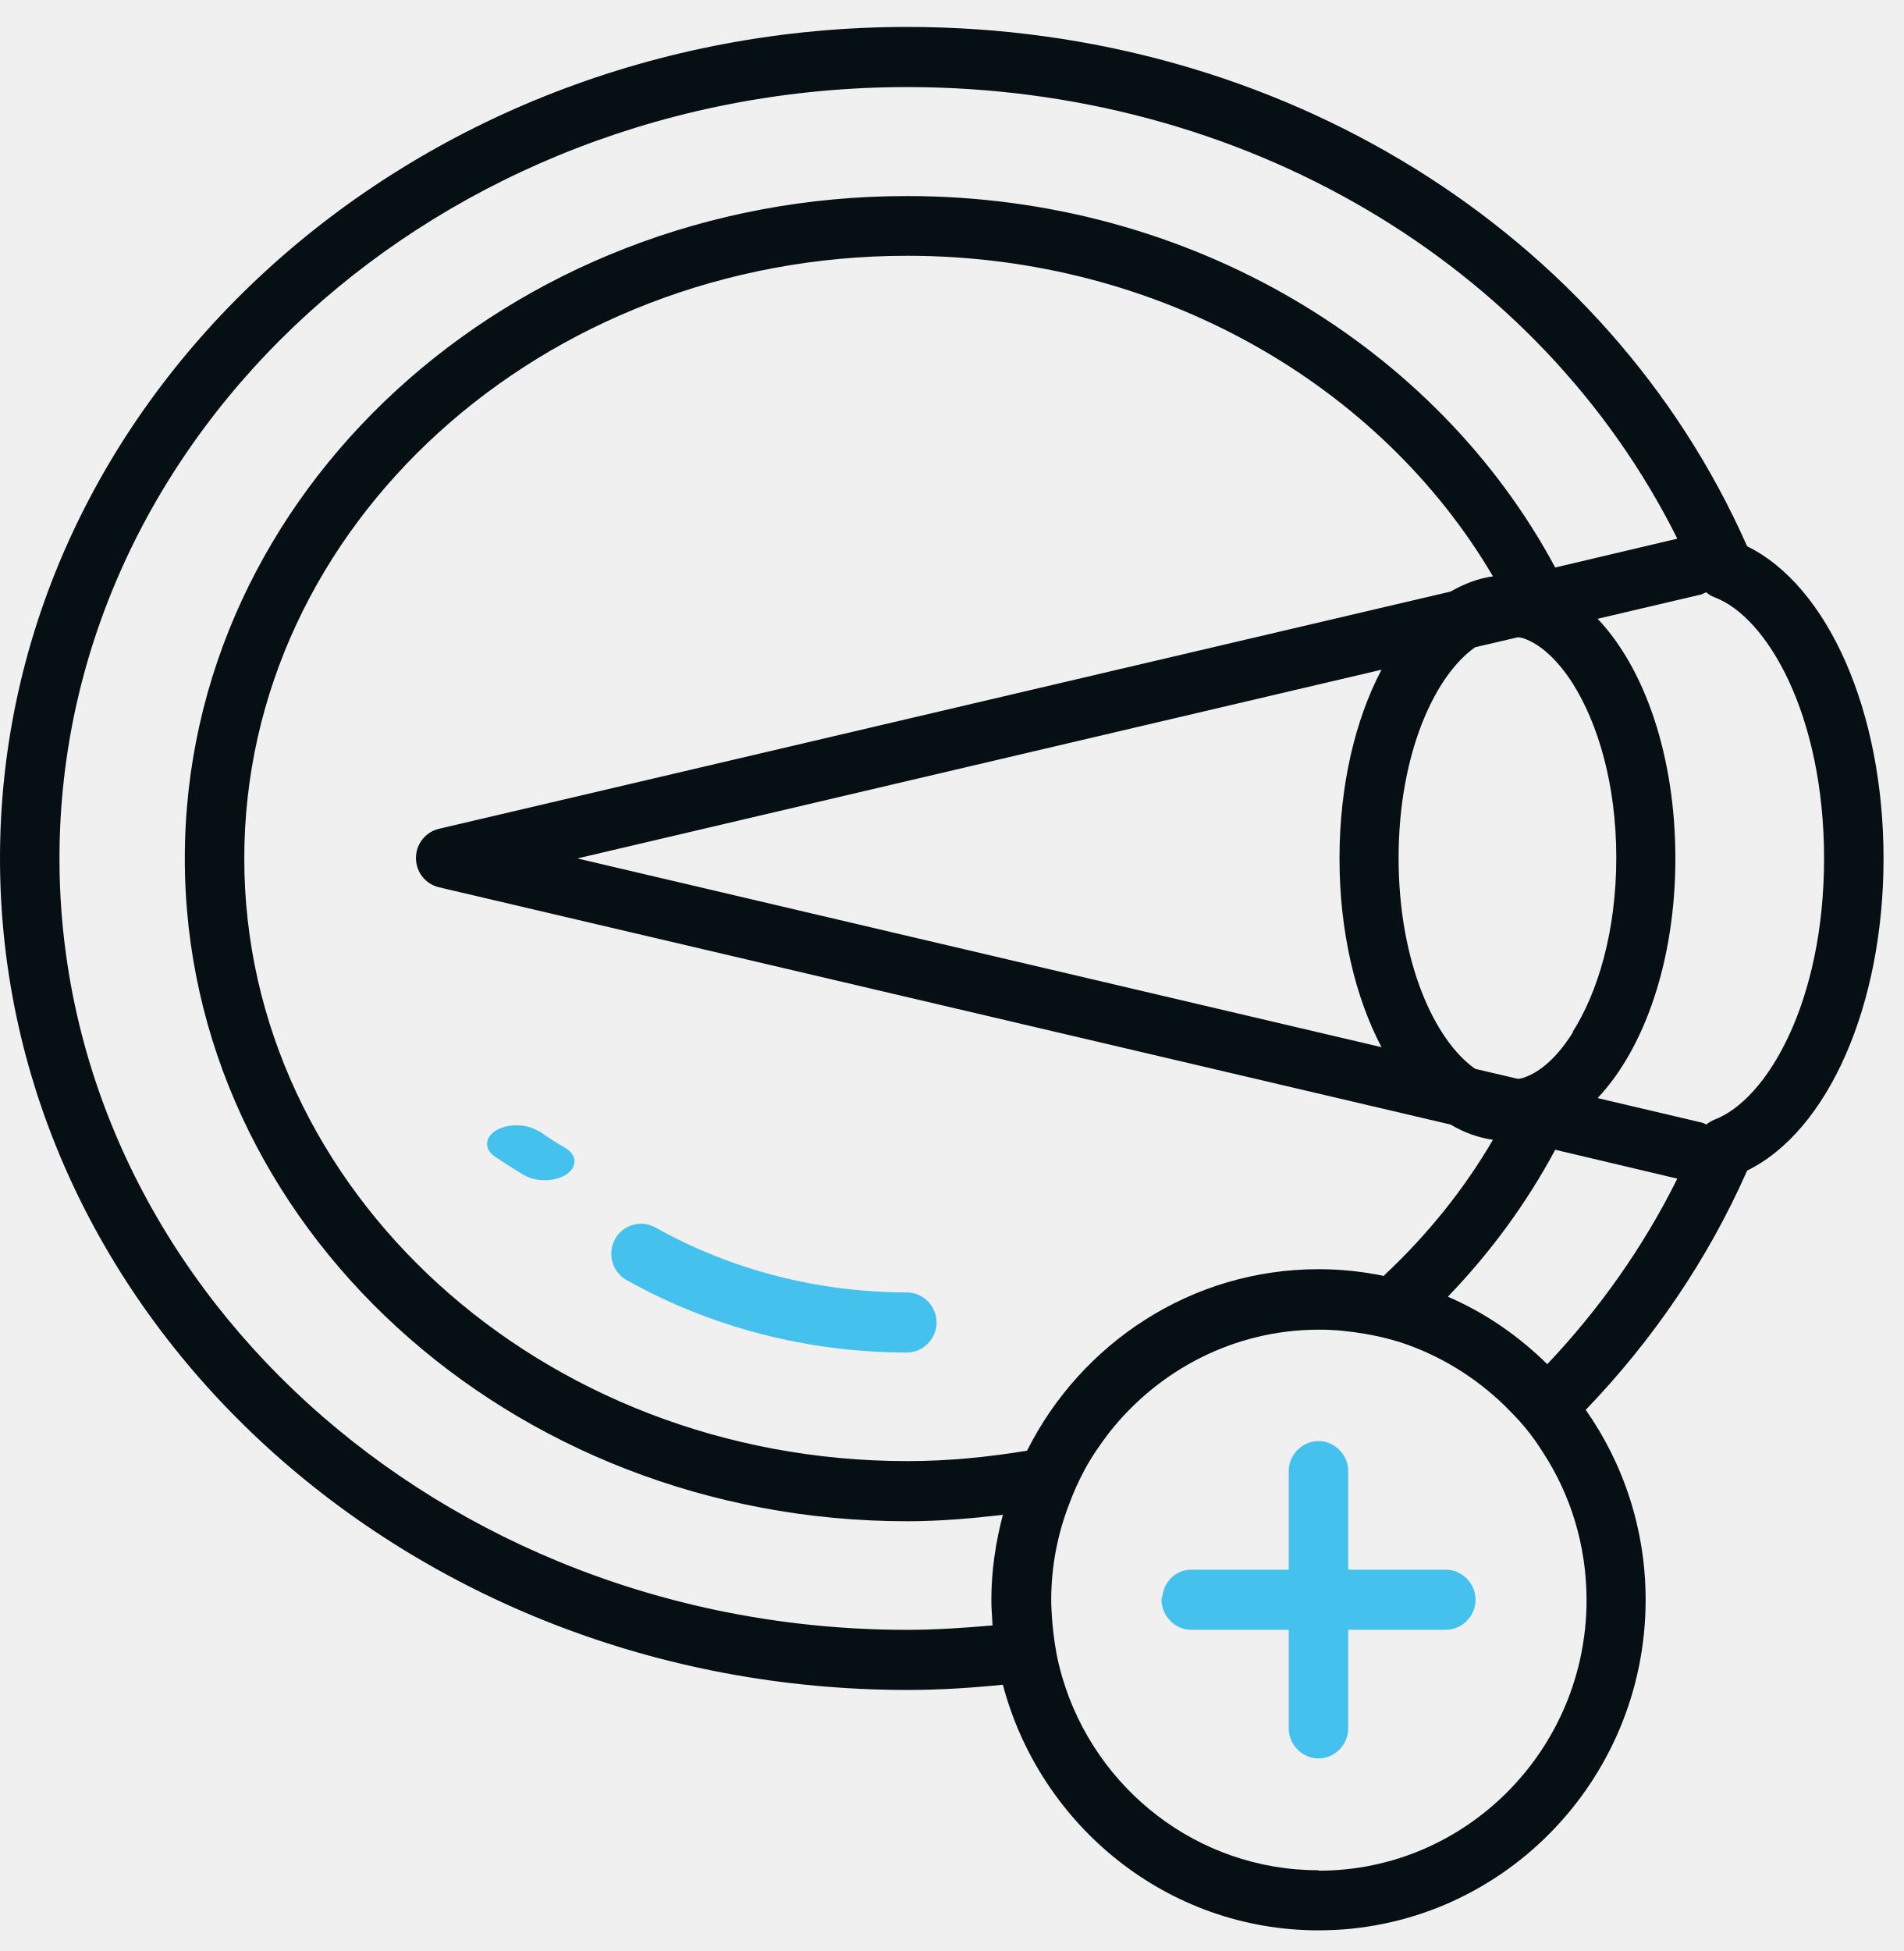
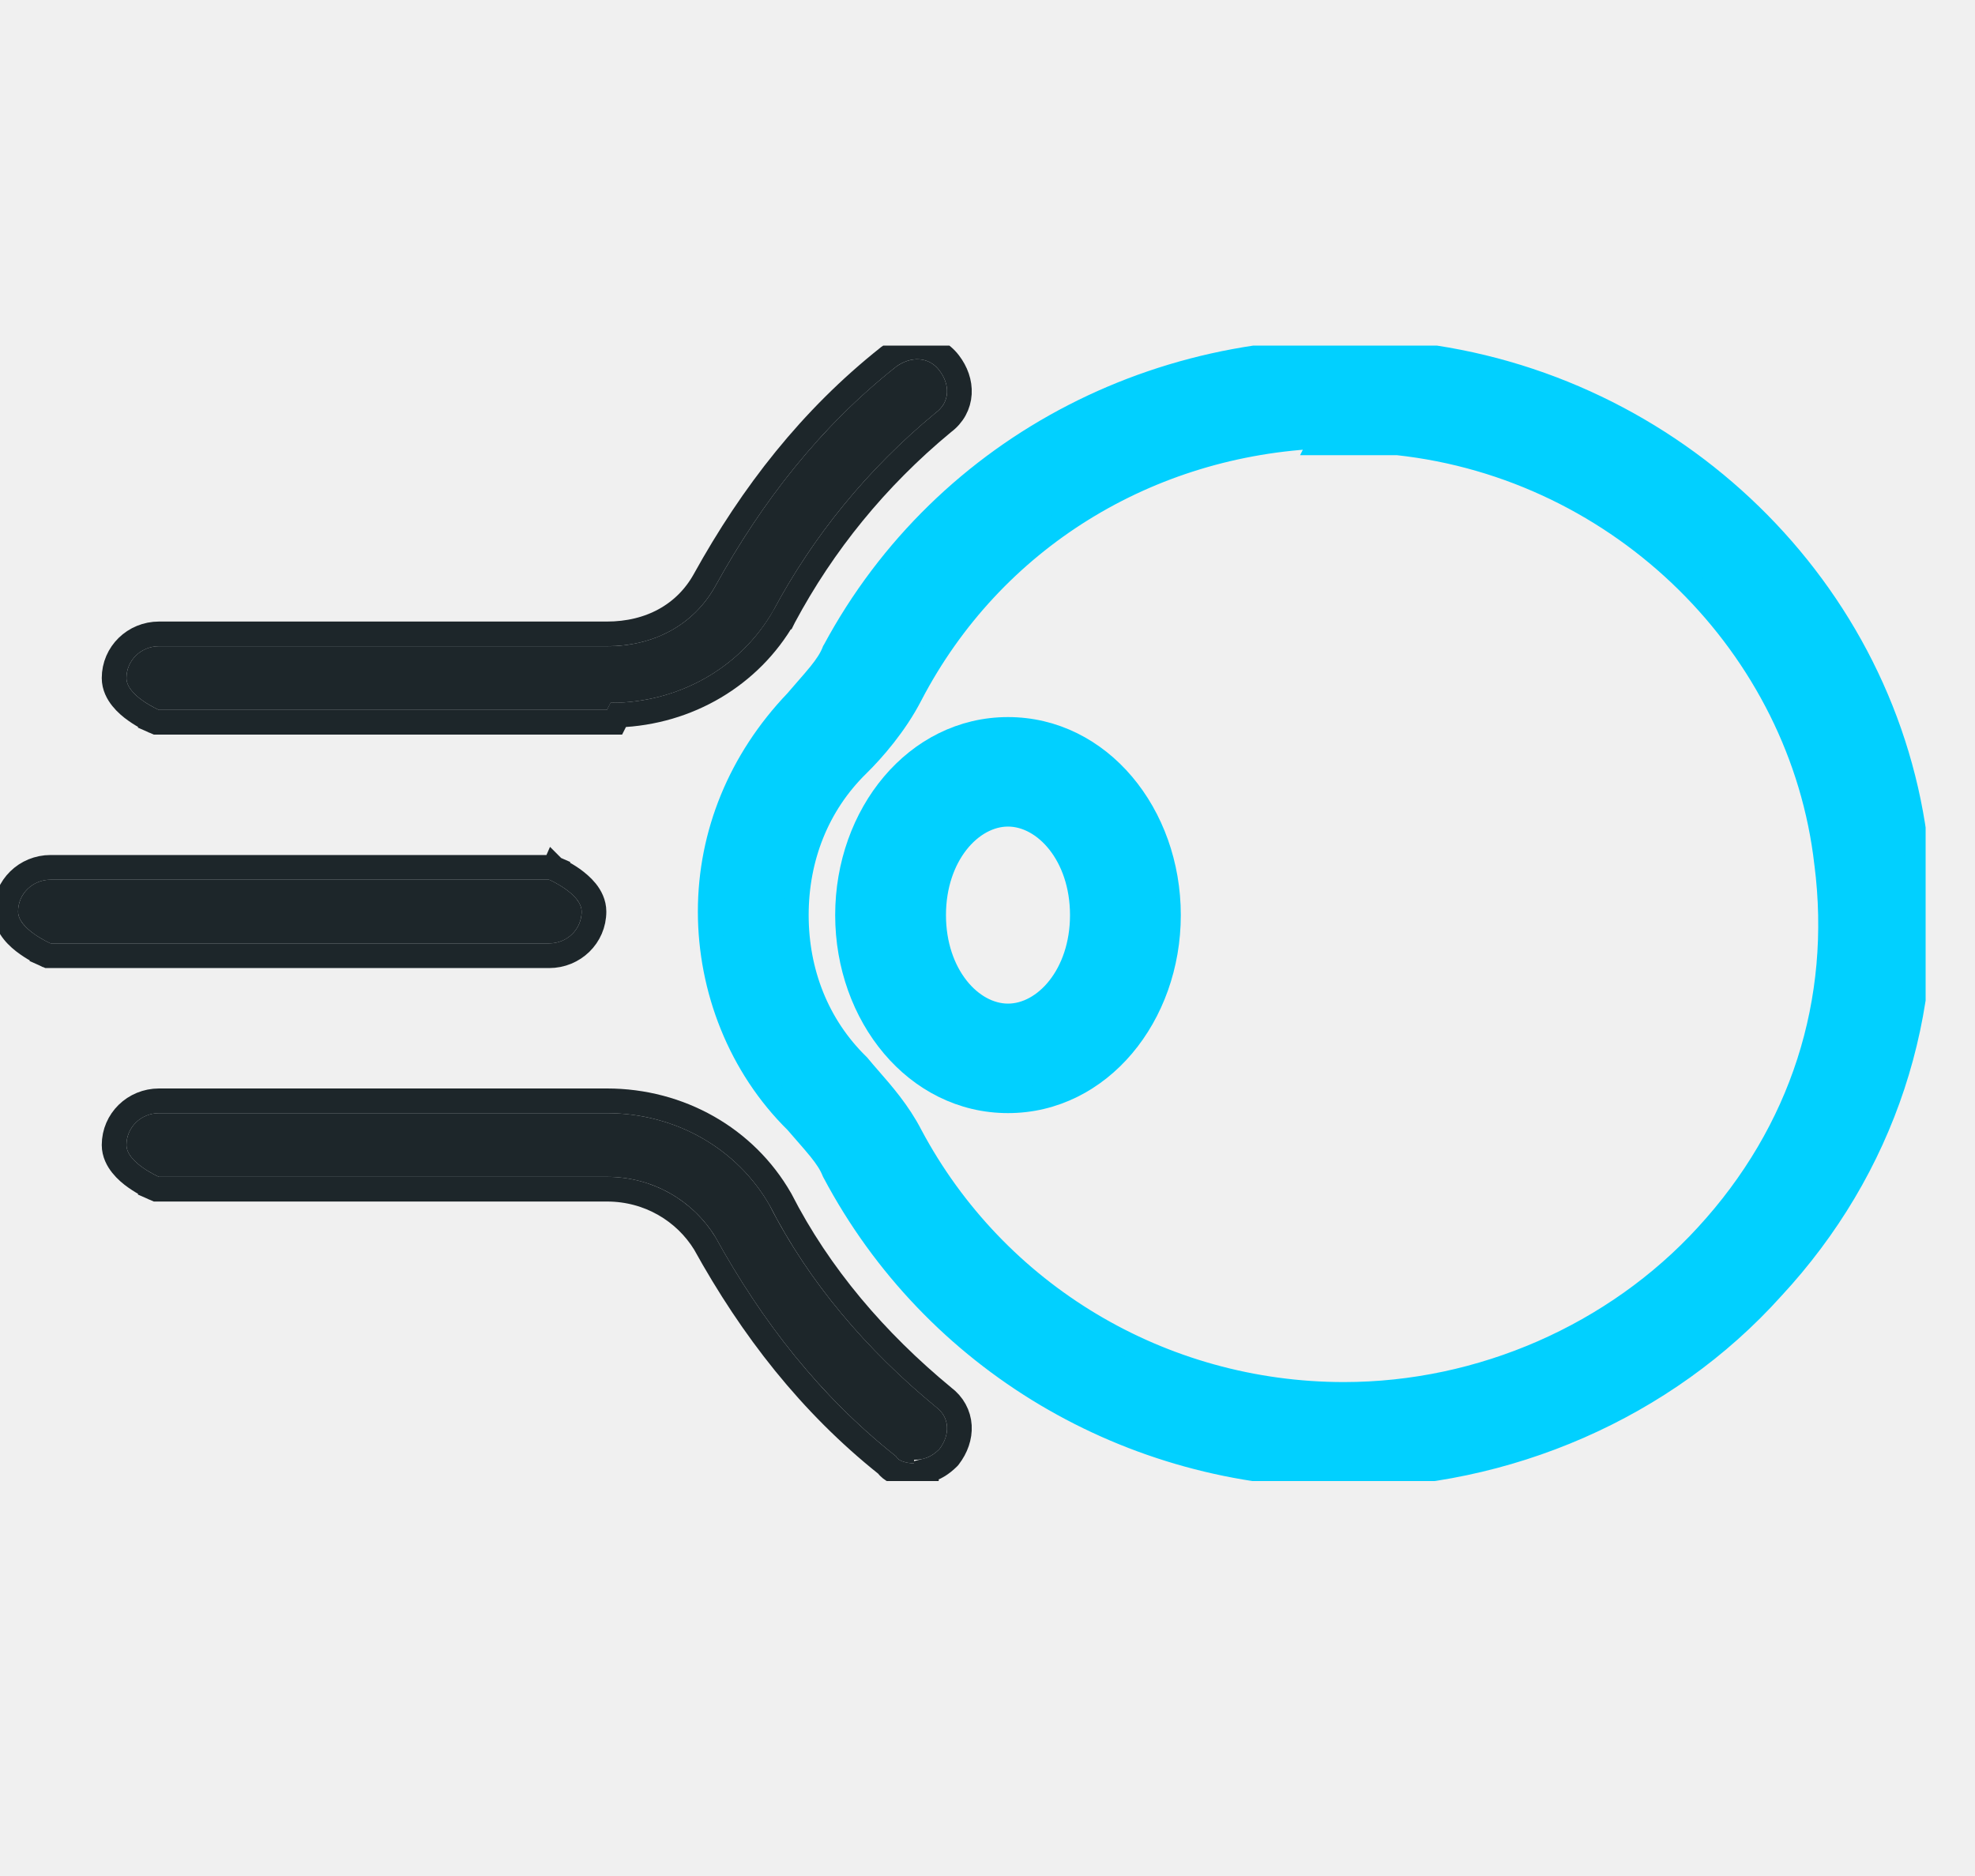
- <svg xmlns="http://www.w3.org/2000/svg" width="40" height="41" viewBox="0 0 40 41" fill="none">
-   <path d="M36.719 11.48C33.786 4.844 26.885 0.566 19.068 0.566C8.551 0.566 0 8.406 0 18.04C0 27.674 8.551 35.514 19.068 35.514C19.743 35.514 20.418 35.472 21.077 35.404C21.86 38.369 24.535 40.566 27.71 40.566C31.502 40.566 34.586 37.451 34.586 33.619C34.586 32.137 34.119 30.756 33.327 29.628C34.727 28.171 35.886 26.486 36.719 24.6C38.419 23.766 39.586 21.131 39.586 18.04C39.586 14.95 38.419 12.314 36.719 11.48ZM36.028 23.531C35.969 23.556 35.911 23.59 35.861 23.632C35.828 23.615 35.803 23.598 35.761 23.59L33.577 23.076C34.561 22.032 35.211 20.188 35.211 18.04C35.211 15.893 34.569 14.049 33.577 13.004L35.761 12.491C35.761 12.491 35.828 12.457 35.861 12.448C35.911 12.491 35.961 12.524 36.028 12.55C37.144 12.962 38.336 15.034 38.336 18.04C38.336 21.046 37.144 23.11 36.028 23.531ZM27.71 39.303C25.169 39.303 23.018 37.594 22.327 35.253C22.268 35.051 22.218 34.849 22.185 34.638C22.151 34.436 22.127 34.225 22.11 34.015C22.102 33.889 22.093 33.754 22.093 33.627C22.093 32.92 22.227 32.238 22.468 31.615C22.56 31.362 22.668 31.126 22.793 30.891C22.943 30.613 23.118 30.36 23.31 30.108C24.343 28.794 25.935 27.943 27.719 27.943C27.727 27.943 27.735 27.943 27.744 27.943C28.06 27.943 28.369 27.977 28.669 28.027C28.927 28.07 29.177 28.129 29.419 28.204C30.252 28.474 31.002 28.937 31.627 29.543C31.769 29.686 31.911 29.829 32.044 29.989C32.186 30.158 32.311 30.335 32.427 30.52C33.011 31.413 33.344 32.482 33.344 33.627C33.344 36.76 30.819 39.312 27.719 39.312L27.71 39.303ZM19.068 34.251C9.242 34.251 1.25 26.975 1.25 18.04C1.25 9.105 9.242 1.83 19.068 1.83C26.119 1.83 32.361 5.526 35.252 11.32L32.686 11.926C30.21 7.312 25.044 4.12 19.068 4.12C10.692 4.112 3.884 10.36 3.884 18.04C3.884 25.72 10.692 31.969 19.068 31.969C19.751 31.969 20.418 31.91 21.077 31.834C20.927 32.406 20.835 33.004 20.835 33.619C20.835 33.804 20.852 33.981 20.86 34.158C20.268 34.209 19.668 34.251 19.06 34.251H19.068ZM29.094 26.815C28.644 26.722 28.185 26.672 27.71 26.672C25.035 26.672 22.718 28.23 21.585 30.486C20.768 30.621 19.926 30.705 19.068 30.705C11.384 30.705 5.134 25.021 5.134 18.04C5.134 11.059 11.384 5.375 19.068 5.375C24.393 5.375 29.027 8.112 31.377 12.112C31.061 12.154 30.769 12.272 30.485 12.432L9.226 17.417C8.942 17.484 8.742 17.737 8.742 18.032C8.742 18.326 8.942 18.579 9.226 18.646L30.485 23.632C30.769 23.8 31.069 23.91 31.377 23.952C30.769 24.996 29.994 25.956 29.094 26.798V26.815ZM29.035 22.006L12.134 18.04L29.035 14.074C28.485 15.118 28.152 16.499 28.152 18.04C28.152 19.581 28.485 20.962 29.035 22.006ZM33.052 21.703C32.744 22.192 32.394 22.52 32.027 22.646C31.986 22.663 31.944 22.663 31.902 22.672L31.002 22.461C30.152 21.863 29.394 20.221 29.394 18.032C29.394 15.842 30.152 14.2 31.002 13.602L31.902 13.392C31.902 13.392 31.986 13.4 32.027 13.417C32.386 13.543 32.744 13.88 33.052 14.36C33.577 15.194 33.969 16.465 33.969 18.023C33.969 19.581 33.577 20.861 33.052 21.686V21.703ZM30.435 27.244C31.327 26.318 32.086 25.282 32.686 24.162L35.252 24.769C34.536 26.209 33.611 27.514 32.519 28.668C31.919 28.078 31.219 27.59 30.435 27.253V27.244Z" fill="#061014" />
-   <path d="M11.318 23.775C11.084 23.615 10.684 23.607 10.434 23.75C10.184 23.901 10.168 24.145 10.401 24.305C10.601 24.44 10.809 24.575 11.026 24.701C11.143 24.769 11.301 24.802 11.451 24.802C11.618 24.802 11.784 24.76 11.909 24.676C12.143 24.516 12.126 24.264 11.876 24.12C11.684 24.011 11.501 23.893 11.326 23.767L11.318 23.775Z" fill="#45C1EE" />
-   <path d="M19.068 27.16C17.193 27.16 15.367 26.688 13.776 25.796C13.476 25.627 13.092 25.737 12.926 26.04C12.759 26.343 12.867 26.73 13.167 26.899C14.934 27.892 16.976 28.423 19.059 28.423C19.401 28.423 19.684 28.137 19.684 27.791C19.684 27.446 19.401 27.16 19.059 27.16H19.068Z" fill="#45C1EE" />
-   <path d="M30.386 32.987H28.335V30.916C28.335 30.57 28.052 30.284 27.71 30.284C27.369 30.284 27.085 30.57 27.085 30.916V32.987H25.035C24.727 32.987 24.485 33.215 24.435 33.509C24.435 33.543 24.41 33.577 24.41 33.619C24.41 33.812 24.502 33.981 24.635 34.099C24.744 34.191 24.877 34.25 25.035 34.25H27.085V36.322C27.085 36.667 27.369 36.953 27.71 36.953C28.052 36.953 28.335 36.667 28.335 36.322V34.25H30.386C30.727 34.25 31.011 33.964 31.011 33.619C31.011 33.273 30.727 32.987 30.386 32.987Z" fill="#45C1EE" />
+ <svg xmlns="http://www.w3.org/2000/svg" width="40" height="38" viewBox="0 0 40 38" fill="none">
+   <g clip-path="url(#clip0_5513_21295)">
+     <g clip-path="url(#clip1_5513_21295)">
+       <path d="M16.89 23.718L16.895 23.729L16.901 23.74C18.921 27.549 22.885 29.892 27.22 29.892C30.507 29.892 33.721 28.503 35.892 26.084C38.135 23.667 39.183 20.514 38.809 17.218C38.21 11.938 33.87 7.767 28.564 7.181L28.563 7.181C23.71 6.67 19.147 9.009 16.902 13.187L16.895 13.198L16.89 13.211C16.831 13.357 16.738 13.497 16.607 13.659C16.527 13.758 16.441 13.856 16.345 13.966C16.279 14.041 16.209 14.122 16.131 14.213C14.995 15.402 14.384 16.895 14.384 18.464C14.384 20.028 14.991 21.595 16.134 22.719C16.21 22.808 16.28 22.888 16.345 22.962C16.441 23.072 16.527 23.17 16.607 23.269C16.738 23.431 16.831 23.571 16.89 23.718ZM26.807 8.834L26.738 8.97H27.146H27.148H27.151H27.153H27.155H27.157H27.159H27.161H27.164H27.166H27.168H27.17H27.172H27.174H27.177H27.179H27.181H27.183H27.185H27.187H27.189H27.192H27.194H27.196H27.198H27.2H27.203H27.205H27.207H27.209H27.211H27.214H27.216H27.218H27.22H27.222H27.225H27.227H27.229H27.231H27.233H27.236H27.238H27.24H27.242H27.244H27.247H27.249H27.251H27.253H27.256H27.258H27.26H27.262H27.264H27.267H27.269H27.271H27.273H27.276H27.278H27.28H27.282H27.285H27.287H27.289H27.291H27.293H27.296H27.298H27.3H27.302H27.305H27.307H27.309H27.311H27.314H27.316H27.318H27.32H27.323H27.325H27.327H27.329H27.332H27.334H27.336H27.338H27.341H27.343H27.345H27.348H27.35H27.352H27.354H27.357H27.359H27.361H27.363H27.366H27.368H27.37H27.373H27.375H27.377H27.379H27.382H27.384H27.386H27.389H27.391H27.393H27.395H27.398H27.4H27.402H27.405H27.407H27.409H27.412H27.414H27.416H27.418H27.421H27.423H27.425H27.428H27.43H27.432H27.434H27.437H27.439H27.441H27.444H27.446H27.448H27.451H27.453H27.455H27.458H27.46H27.462H27.465H27.467H27.469H27.471H27.474H27.476H27.478H27.481H27.483H27.485H27.488H27.49H27.492H27.495H27.497H27.499H27.502H27.504H27.506H27.509H27.511H27.513H27.516H27.518H27.52H27.523H27.525H27.527H27.53H27.532H27.534H27.537H27.539H27.541H27.544H27.546H27.548H27.551H27.553H27.555H27.558H27.56H27.562H27.565H27.567H27.569H27.572H27.574H27.576H27.579H27.581H27.583H27.586H27.588H27.59H27.593H27.595H27.598H27.6H27.602H27.605H27.607H27.609H27.612H27.614H27.616H27.619H27.621H27.623H27.626H27.628H27.63H27.633H27.635H27.637H27.64H27.642H27.645H27.647H27.649H27.652H27.654H27.656H27.659H27.661H27.663H27.666H27.668H27.67H27.673H27.675H27.677H27.68H27.682H27.685H27.687H27.689H27.692H27.694H27.696H27.699H27.701H27.703H27.706H27.708H27.71H27.713H27.715H27.718H27.72H27.722H27.725H27.727H27.729H27.732H27.734H27.736H27.739H27.741H27.744H27.746H27.748H27.751H27.753H27.755H27.758H27.76H27.762H27.765H27.767H27.769H27.772H27.774H27.776H27.779H27.781H27.784H27.786H27.788H27.791H27.793H27.795H27.798H27.8H27.802H27.805H27.807H27.809H27.812H27.814H27.817H27.819H27.821H27.824H27.826H27.828H27.831H27.833H27.835H27.838H27.84H27.842H27.845H27.847H27.849H27.852H27.854H27.857H27.859H27.861H27.864H27.866H27.868H27.871H27.873H27.875H27.878H27.88H27.882H27.885H27.887H27.889H27.892H27.894H27.896H27.899H27.901H27.903H27.906H27.908H27.91H27.913H27.915H27.918H27.92H27.922H27.924H27.927H27.929H27.931H27.934H27.936H27.939H27.941H27.943H27.945H27.948H27.95H27.953H27.955H27.957H27.959H27.962H27.964H27.966H27.969H27.971H27.973H27.976H27.978H27.98H27.983H27.985H27.987H27.99H27.992H27.994H27.997H27.999H28.001H28.003H28.006H28.008H28.011H28.013H28.015H28.017H28.02H28.022H28.024H28.027H28.029H28.031H28.034H28.036H28.038H28.041H28.043H28.045H28.047H28.05H28.052H28.054H28.057H28.059H28.061H28.063H28.066H28.068H28.07H28.073H28.075H28.077H28.079H28.082H28.084H28.086H28.089H28.091H28.093H28.095H28.098H28.1H28.102H28.105H28.107H28.109H28.111H28.114H28.116H28.118H28.12H28.123H28.125H28.127H28.13H28.132H28.134H28.136H28.139H28.141H28.143H28.145H28.148H28.15H28.152H28.154H28.157H28.159H28.161H28.163H28.166H28.168H28.17H28.172H28.174H28.177H28.179H28.181H28.183H28.186H28.188H28.19H28.192H28.195H28.197H28.199H28.201H28.203H28.206H28.208H28.21H28.212H28.215H28.217H28.219H28.221H28.223H28.226H28.228H28.23H28.232H28.235H28.237H28.239H28.241H28.243H28.245H28.248H28.25H28.252H28.254H28.256H28.259H28.261H28.263H28.265H28.267H28.27H28.272H28.274H28.276H28.278H28.28H28.283H28.285H28.287H28.289H28.291H28.293H28.296H28.298H28.3H28.302H28.304C32.866 9.464 36.497 13.098 36.995 17.489L36.995 17.489L36.996 17.493C37.352 20.285 36.499 22.934 34.572 25.03L34.572 25.03C32.717 27.056 30.004 28.245 27.22 28.245C23.507 28.245 20.154 26.219 18.441 23.006C18.202 22.538 17.864 22.151 17.598 21.847C17.521 21.758 17.45 21.677 17.389 21.602L17.38 21.591L17.37 21.581C16.544 20.773 16.128 19.692 16.128 18.536C16.128 17.379 16.544 16.299 17.37 15.49C17.673 15.193 18.132 14.67 18.442 14.065C20.09 10.906 23.258 8.974 26.807 8.834Z" fill="#01D0FF" stroke="#01D0FF" stroke-width="0.5" stroke-miterlimit="10" />
+       <path d="M18.512 29.642C18.512 29.642 18.22 29.642 18.146 29.498C16.61 28.28 15.439 26.776 14.488 25.056C14.049 24.34 13.244 23.838 12.293 23.838H3.22C3.22 23.838 2.561 23.551 2.561 23.193C2.561 22.835 2.854 22.548 3.22 22.548H12.293C13.683 22.548 14.927 23.265 15.585 24.411C16.39 25.988 17.561 27.349 18.951 28.495C19.244 28.71 19.244 29.069 19.024 29.355C18.878 29.498 18.732 29.57 18.512 29.57V29.642Z" fill="#061014" fill-opacity="0.9" />
+       <path d="M18.512 29.82V29.892H18.762V29.791C18.932 29.748 19.07 29.66 19.199 29.534L19.212 29.521L19.223 29.507C19.362 29.325 19.443 29.106 19.43 28.883C19.416 28.657 19.306 28.448 19.105 28.298C17.739 27.171 16.594 25.836 15.808 24.297L15.808 24.297L15.802 24.287C15.098 23.06 13.77 22.298 12.293 22.298H3.22C2.721 22.298 2.311 22.692 2.311 23.193C2.311 23.361 2.388 23.5 2.469 23.601C2.551 23.704 2.653 23.789 2.746 23.854C2.84 23.92 2.932 23.973 3 24.009C3.035 24.027 3.063 24.041 3.084 24.051L3.109 24.062L3.116 24.066L3.119 24.067L3.119 24.067L3.12 24.067L3.12 24.067C3.12 24.067 3.12 24.067 3.22 23.838L3.12 24.067L3.168 24.088H3.22H12.293C13.151 24.088 13.876 24.539 14.272 25.182C15.228 26.91 16.408 28.432 17.959 29.669C18.006 29.733 18.066 29.775 18.117 29.802C18.182 29.837 18.25 29.856 18.304 29.868C18.359 29.88 18.41 29.886 18.446 29.889C18.464 29.89 18.48 29.891 18.491 29.891L18.505 29.892L18.509 29.892L18.511 29.892L18.512 29.892L18.512 29.892H18.512C18.512 29.892 18.512 29.892 18.512 29.642V29.82Z" stroke="#061014" stroke-opacity="0.9" stroke-width="0.5" stroke-miterlimit="10" />
+       <path d="M12.293 14.38H3.22C3.22 14.38 2.561 14.093 2.561 13.735C2.561 13.377 2.854 13.09 3.22 13.09H12.293C13.244 13.09 14.049 12.66 14.488 11.872C15.439 10.153 16.61 8.648 18.146 7.43C18.439 7.215 18.805 7.215 19.024 7.502C19.244 7.788 19.244 8.146 18.951 8.361C17.561 9.508 16.463 10.869 15.659 12.374C15 13.52 13.756 14.237 12.366 14.237L12.293 14.38Z" fill="#061014" fill-opacity="0.9" />
+       <path d="M12.293 14.63H12.446L12.515 14.494L12.52 14.484C13.935 14.433 15.195 13.682 15.875 12.498L15.876 12.498L15.879 12.492C16.668 11.017 17.743 9.683 19.105 8.558C19.306 8.409 19.416 8.2 19.43 7.973C19.443 7.75 19.362 7.531 19.223 7.35C19.069 7.148 18.855 7.041 18.627 7.028C18.404 7.015 18.183 7.092 17.998 7.228L17.998 7.228L17.991 7.234C16.424 8.477 15.233 10.009 14.269 11.751C13.88 12.45 13.165 12.84 12.293 12.84H3.22C2.721 12.84 2.311 13.234 2.311 13.735C2.311 13.903 2.388 14.042 2.469 14.143C2.551 14.246 2.653 14.331 2.746 14.396C2.84 14.463 2.932 14.515 3 14.551C3.035 14.569 3.063 14.583 3.084 14.593L3.109 14.604L3.116 14.608L3.119 14.609L3.119 14.609L3.12 14.609L3.12 14.609C3.12 14.609 3.12 14.609 3.22 14.38L3.12 14.609L3.168 14.63H3.22H12.293Z" stroke="#061014" stroke-opacity="0.9" stroke-width="0.5" stroke-miterlimit="10" />
+       <path d="M17.165 18.536C17.165 20.568 18.557 22.297 20.415 22.297C22.273 22.297 23.665 20.568 23.665 18.536C23.665 16.503 22.273 14.775 20.415 14.775C18.557 14.775 17.165 16.503 17.165 18.536ZM18.909 18.536C18.909 17.322 19.657 16.493 20.415 16.493C21.173 16.493 21.921 17.322 21.921 18.536C21.921 19.75 21.173 20.579 20.415 20.579C19.657 20.579 18.909 19.75 18.909 18.536Z" fill="#01D0FF" stroke="#01D0FF" stroke-width="0.5" stroke-miterlimit="10" />
+       <path d="M11.122 19.109H1.024C1.024 19.109 0.366 18.822 0.366 18.464C0.366 18.106 0.659 17.819 1.024 17.819H11.122C11.122 17.819 11.78 18.106 11.78 18.464C11.78 18.822 11.488 19.109 11.122 19.109Z" fill="#061014" fill-opacity="0.9" />
+       <path d="M1.024 19.109L0.925 19.338L0.972 19.359H1.024H11.122C11.621 19.359 12.03 18.965 12.03 18.464C12.03 18.297 11.954 18.158 11.873 18.056C11.791 17.954 11.688 17.869 11.596 17.803C11.502 17.737 11.409 17.684 11.341 17.648C11.307 17.63 11.278 17.616 11.257 17.606L11.233 17.595L11.225 17.592L11.223 17.591L11.222 17.59L11.222 17.59L11.222 17.59C11.222 17.59 11.222 17.59 11.122 17.819L11.222 17.59L11.174 17.569H11.122H1.024C0.525 17.569 0.116 17.963 0.116 18.464C0.116 18.632 0.192 18.771 0.273 18.872C0.355 18.975 0.458 19.06 0.551 19.125C0.645 19.192 0.737 19.244 0.805 19.28C0.839 19.298 0.868 19.312 0.889 19.322L0.914 19.333L0.921 19.337L0.923 19.338L0.924 19.338L0.924 19.338L0.925 19.338C0.925 19.338 0.925 19.338 1.024 19.109Z" stroke="#061014" stroke-opacity="0.9" stroke-width="0.5" stroke-miterlimit="10" />
+     </g>
+   </g>
+   <defs>
+     <clipPath id="clip0_5513_21295">
+       <rect y="0.566" width="40" height="37" rx="5" fill="white" />
+     </clipPath>
+     <clipPath id="clip1_5513_21295">
+       <rect width="39" height="23" fill="white" transform="translate(0 7)" />
+     </clipPath>
+   </defs>
</svg>
